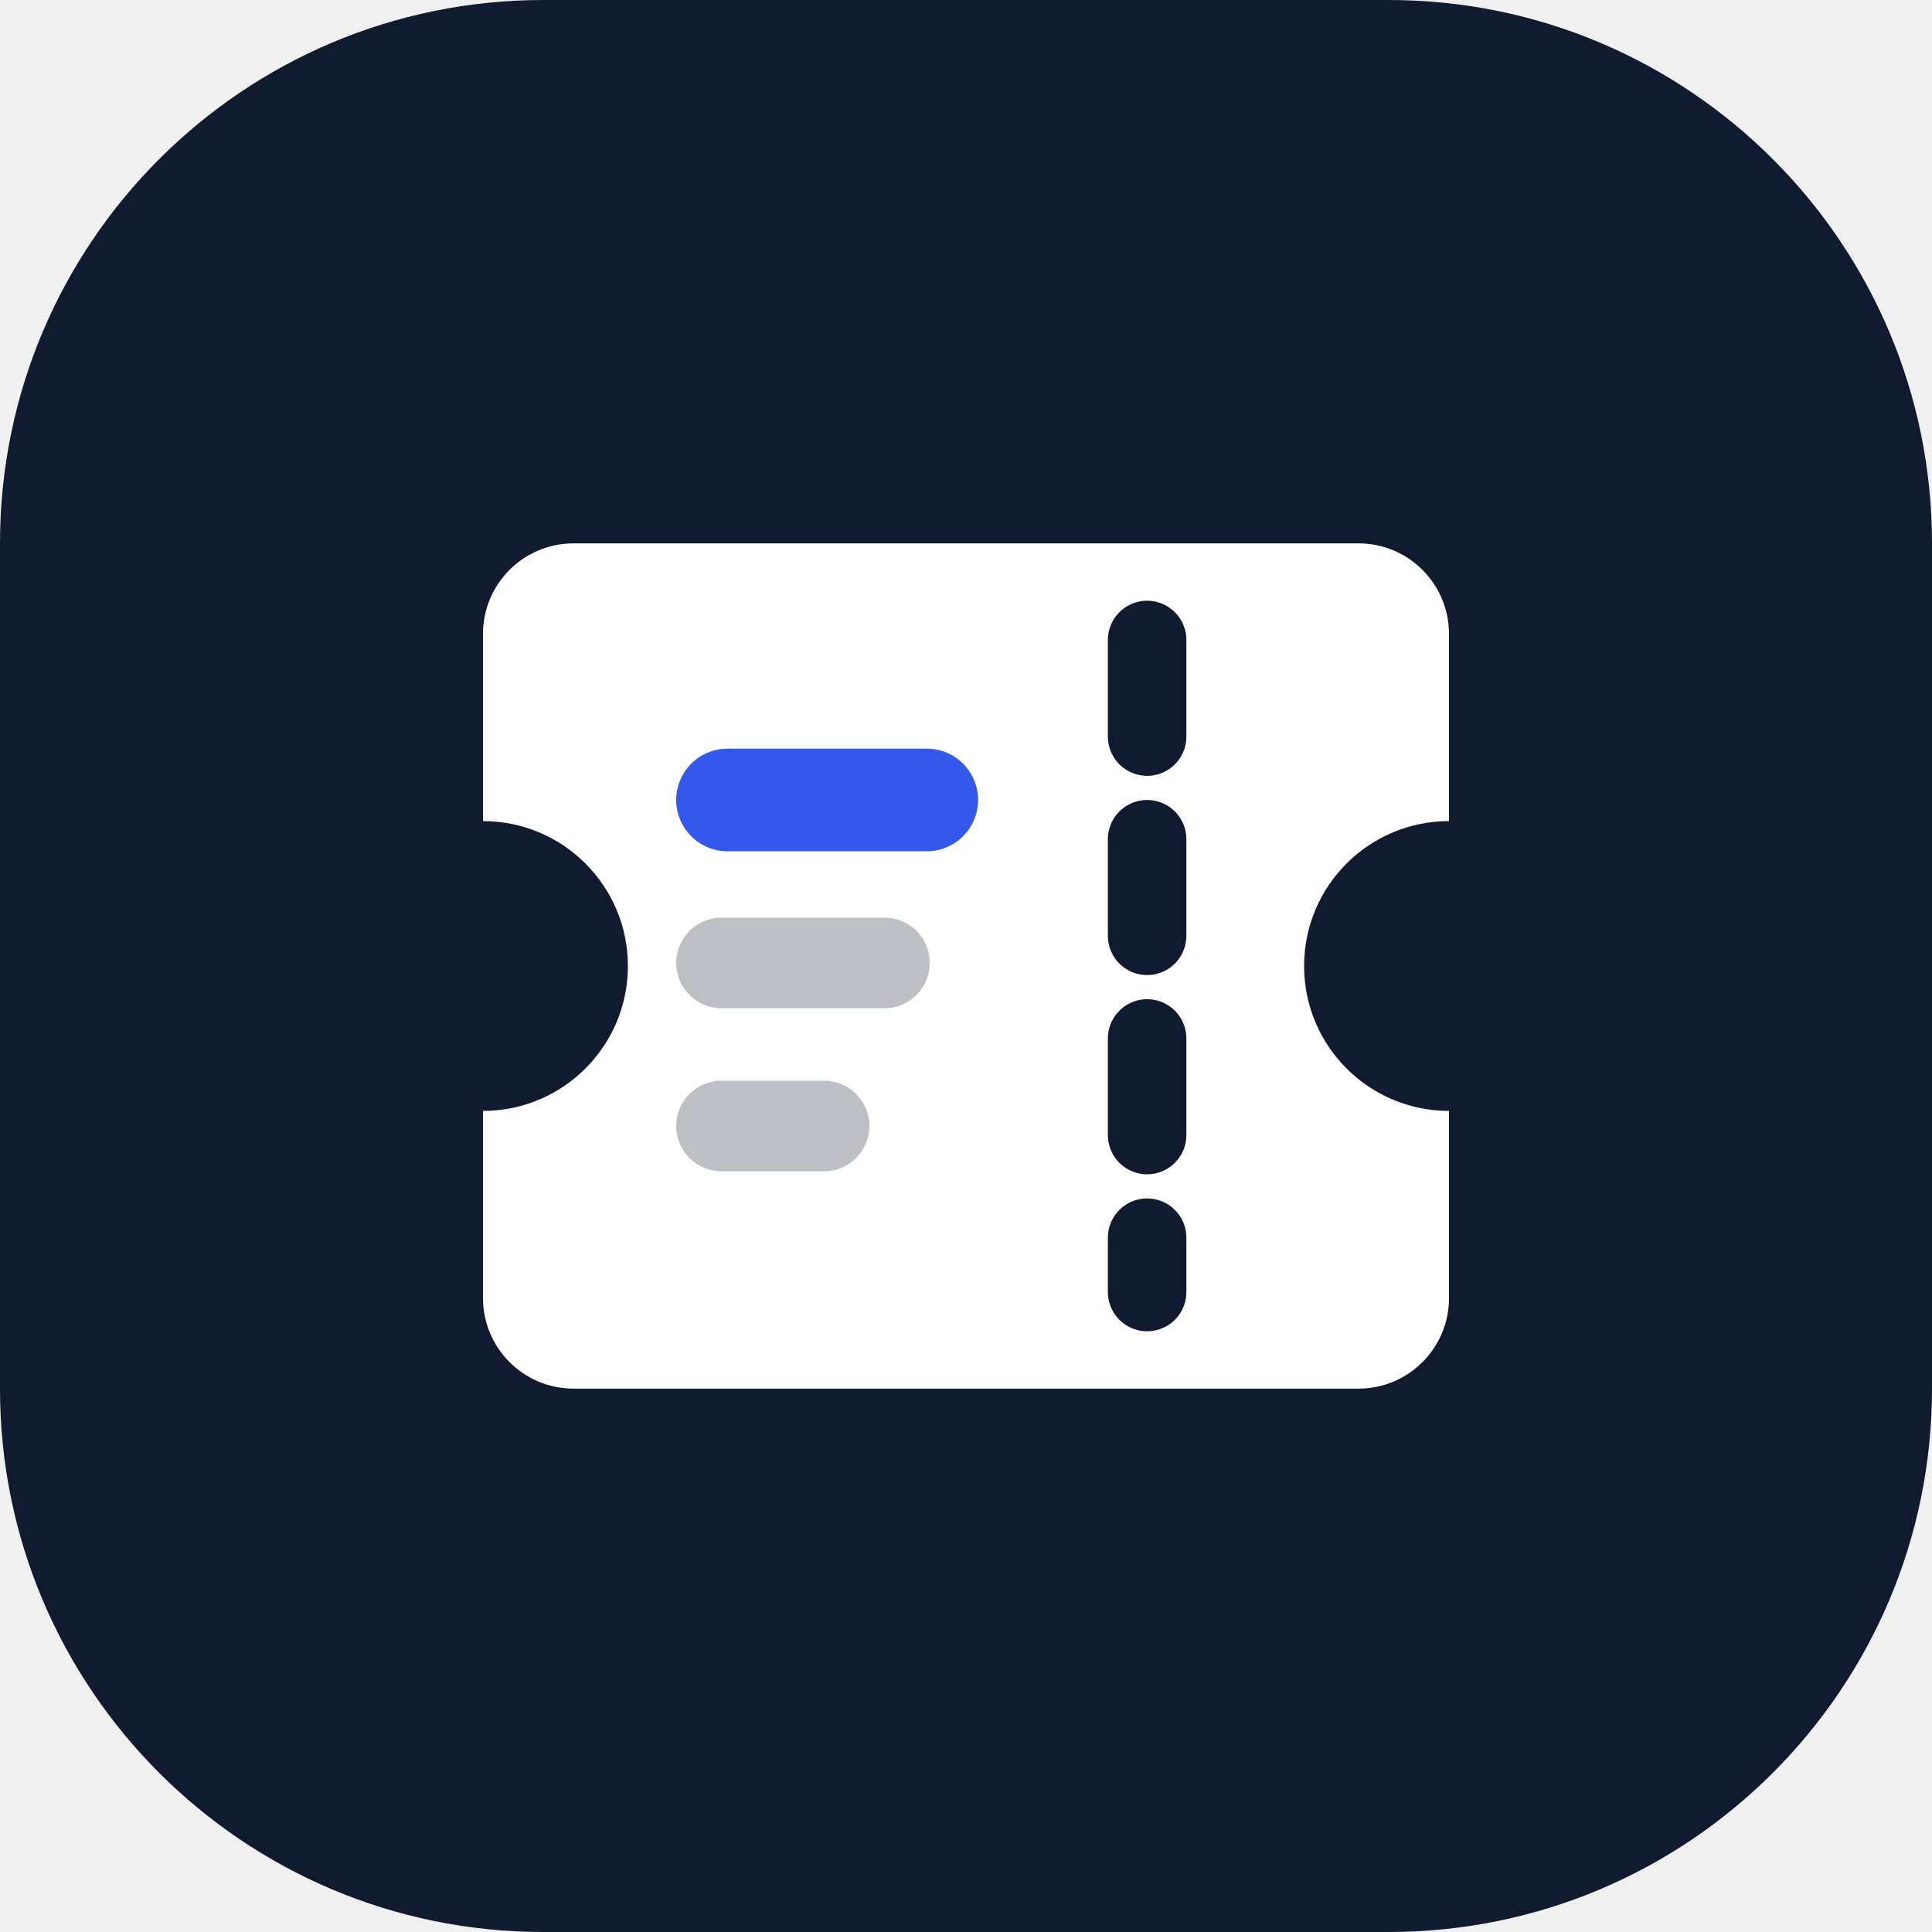
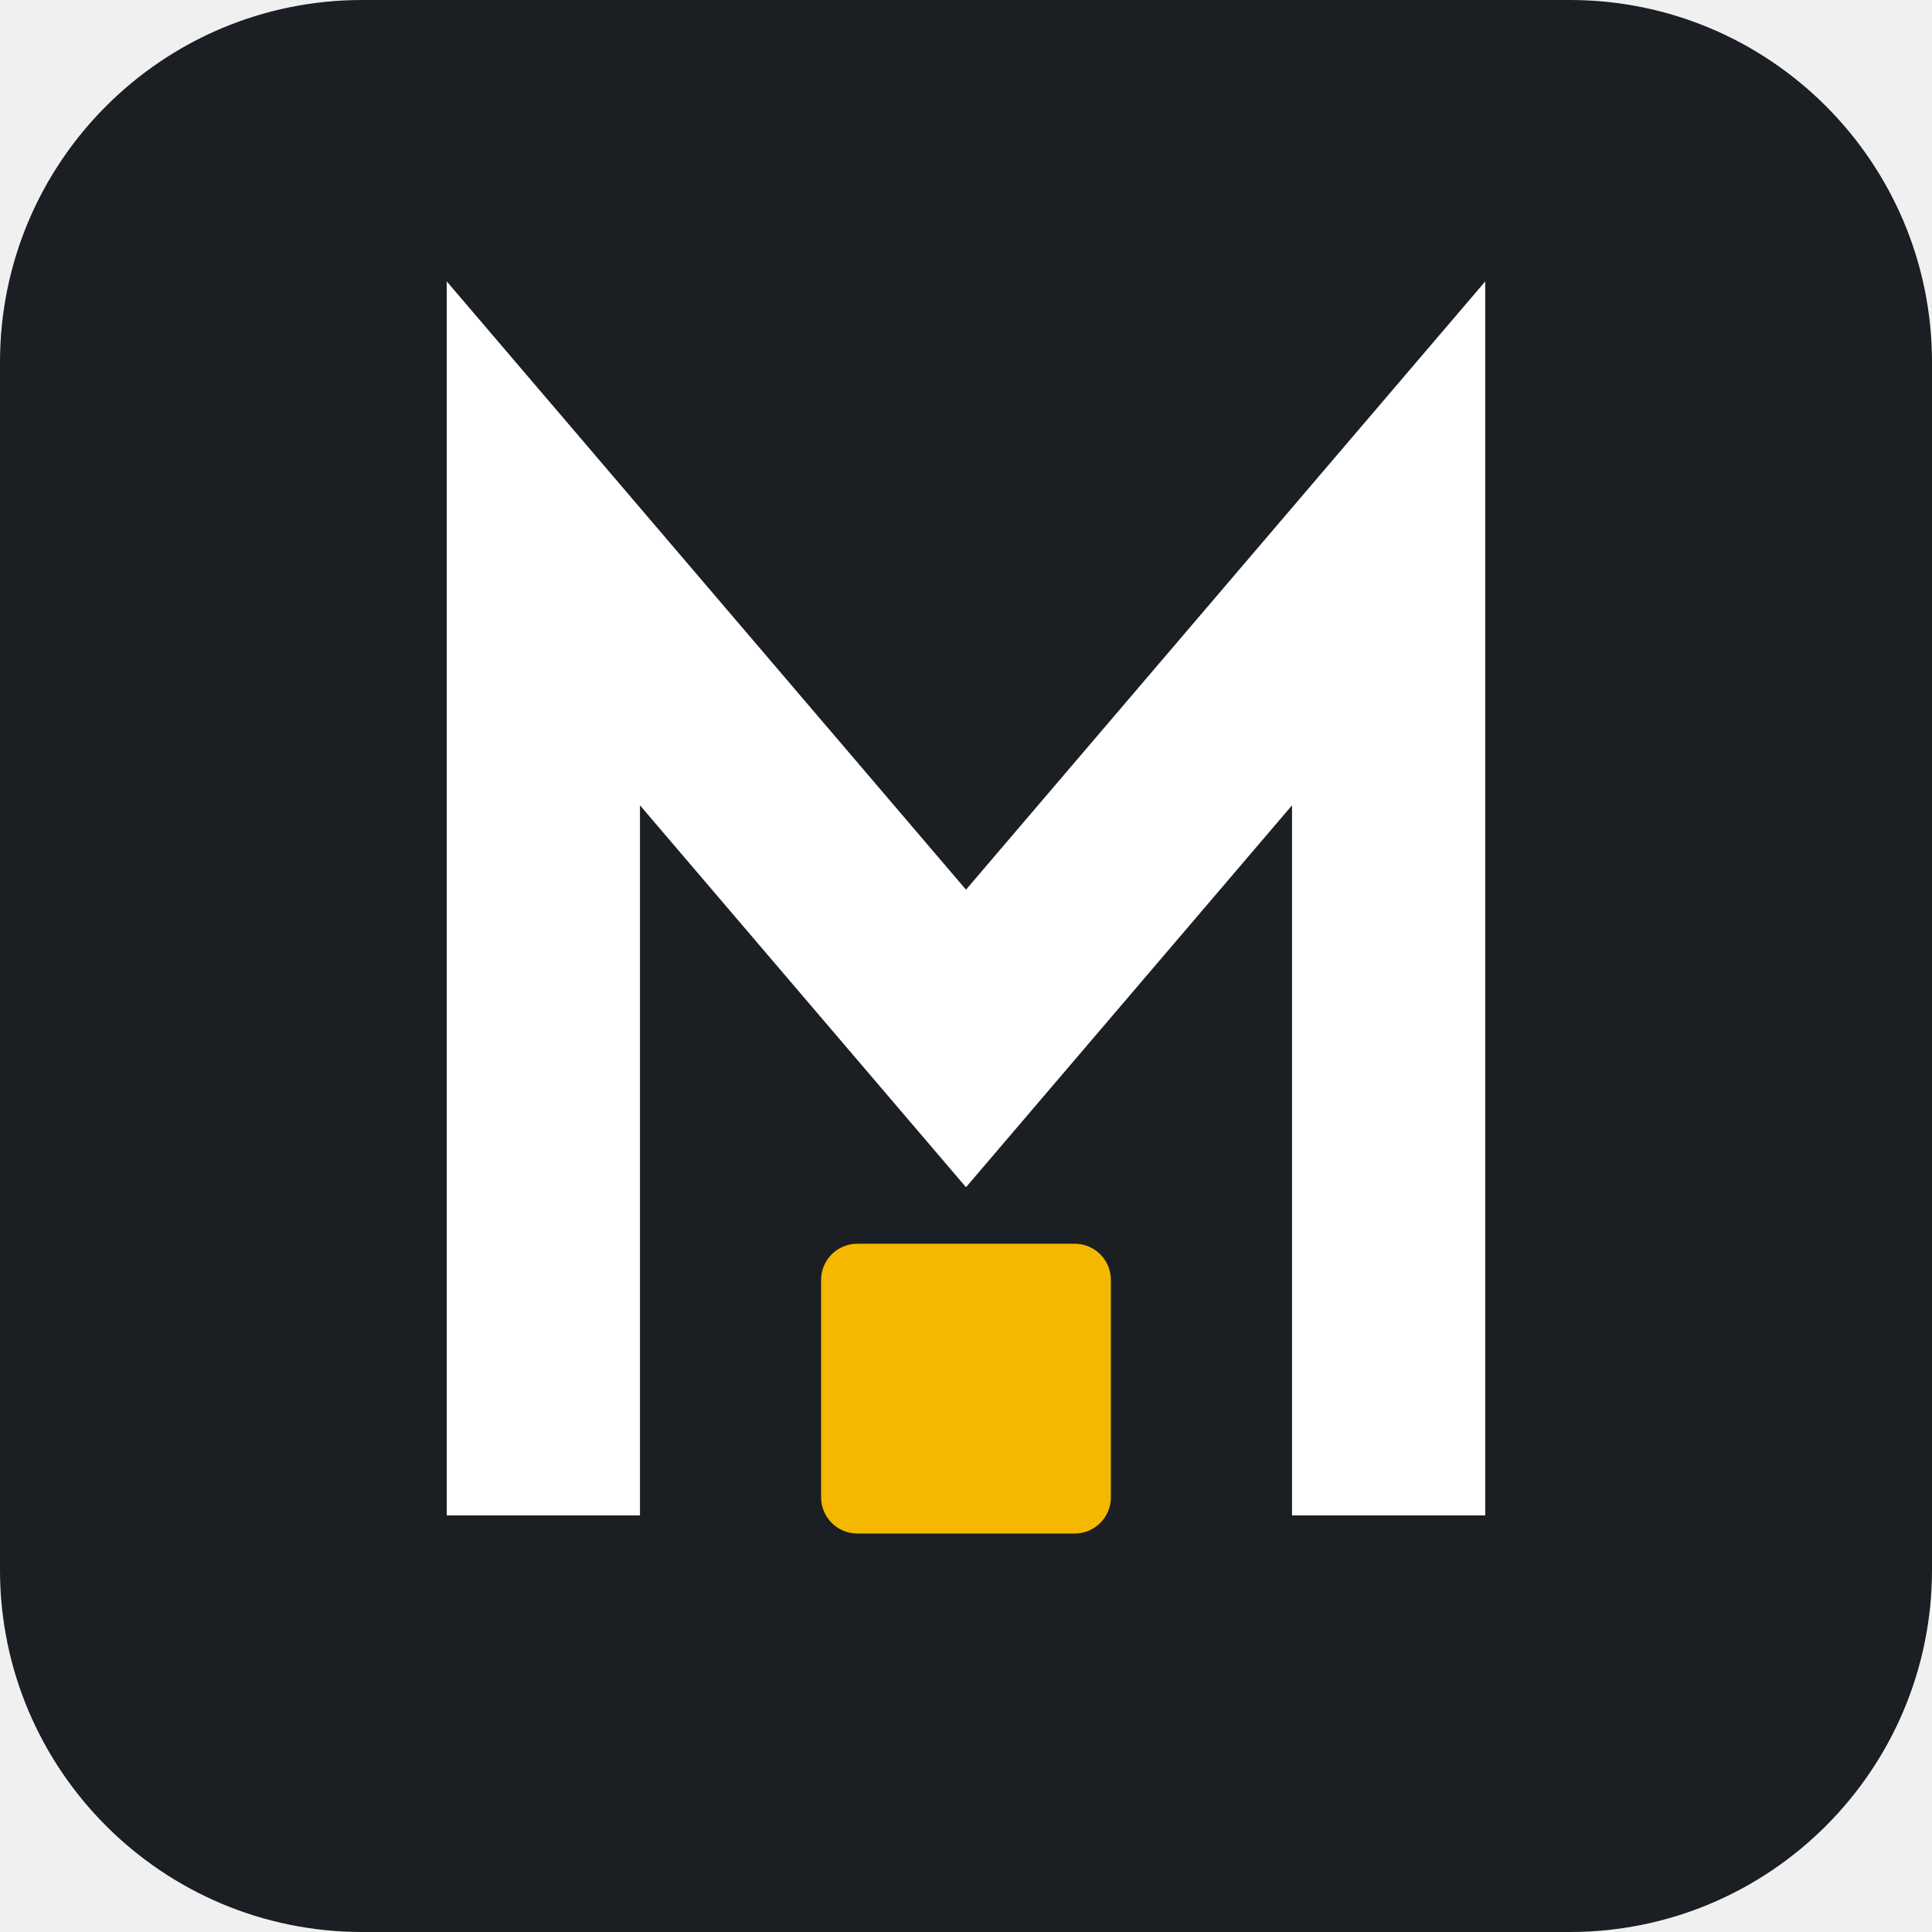
<svg xmlns="http://www.w3.org/2000/svg" viewBox="0 0 32 32">
-   <rect width="32" height="32" rx="9" fill="#101b30" />
-   <path d="M8 10.5A1.5 1.5 0 0 1 9.5 9h13A1.5 1.5 0 0 1 24 10.5v3.1a2.4 2.4 0 0 0 0 4.8v3.1a1.5 1.5 0 0 1-1.5 1.5h-13A1.5 1.5 0 0 1 8 21.5v-3.1a2.4 2.4 0 0 0 0-4.8z" fill="#fff" />
-   <path d="M19 10.6v10.8" stroke="#101b30" stroke-width="1.3" stroke-dasharray="1.6 1.7" stroke-linecap="round" />
-   <rect x="11.2" y="12.4" width="5" height="1.7" rx=".85" fill="#3458eb" />
-   <rect x="11.2" y="15.2" width="4.2" height="1.5" rx=".75" fill="#101b30" opacity=".28" />
-   <rect x="11.2" y="17.9" width="3.2" height="1.5" rx=".75" fill="#101b30" opacity=".28" />
+   <rect width="32" height="32" rx="6" fill="#1b1e22" />
+   <path d="M9 23.5V9l7 8.2L23 9v14.5" fill="none" stroke="#fff" stroke-width="3.2" stroke-linecap="square" />
+   <rect x="13.6" y="20.6" width="4.8" height="4.8" rx=".6" fill="#f5b800" />
</svg>
